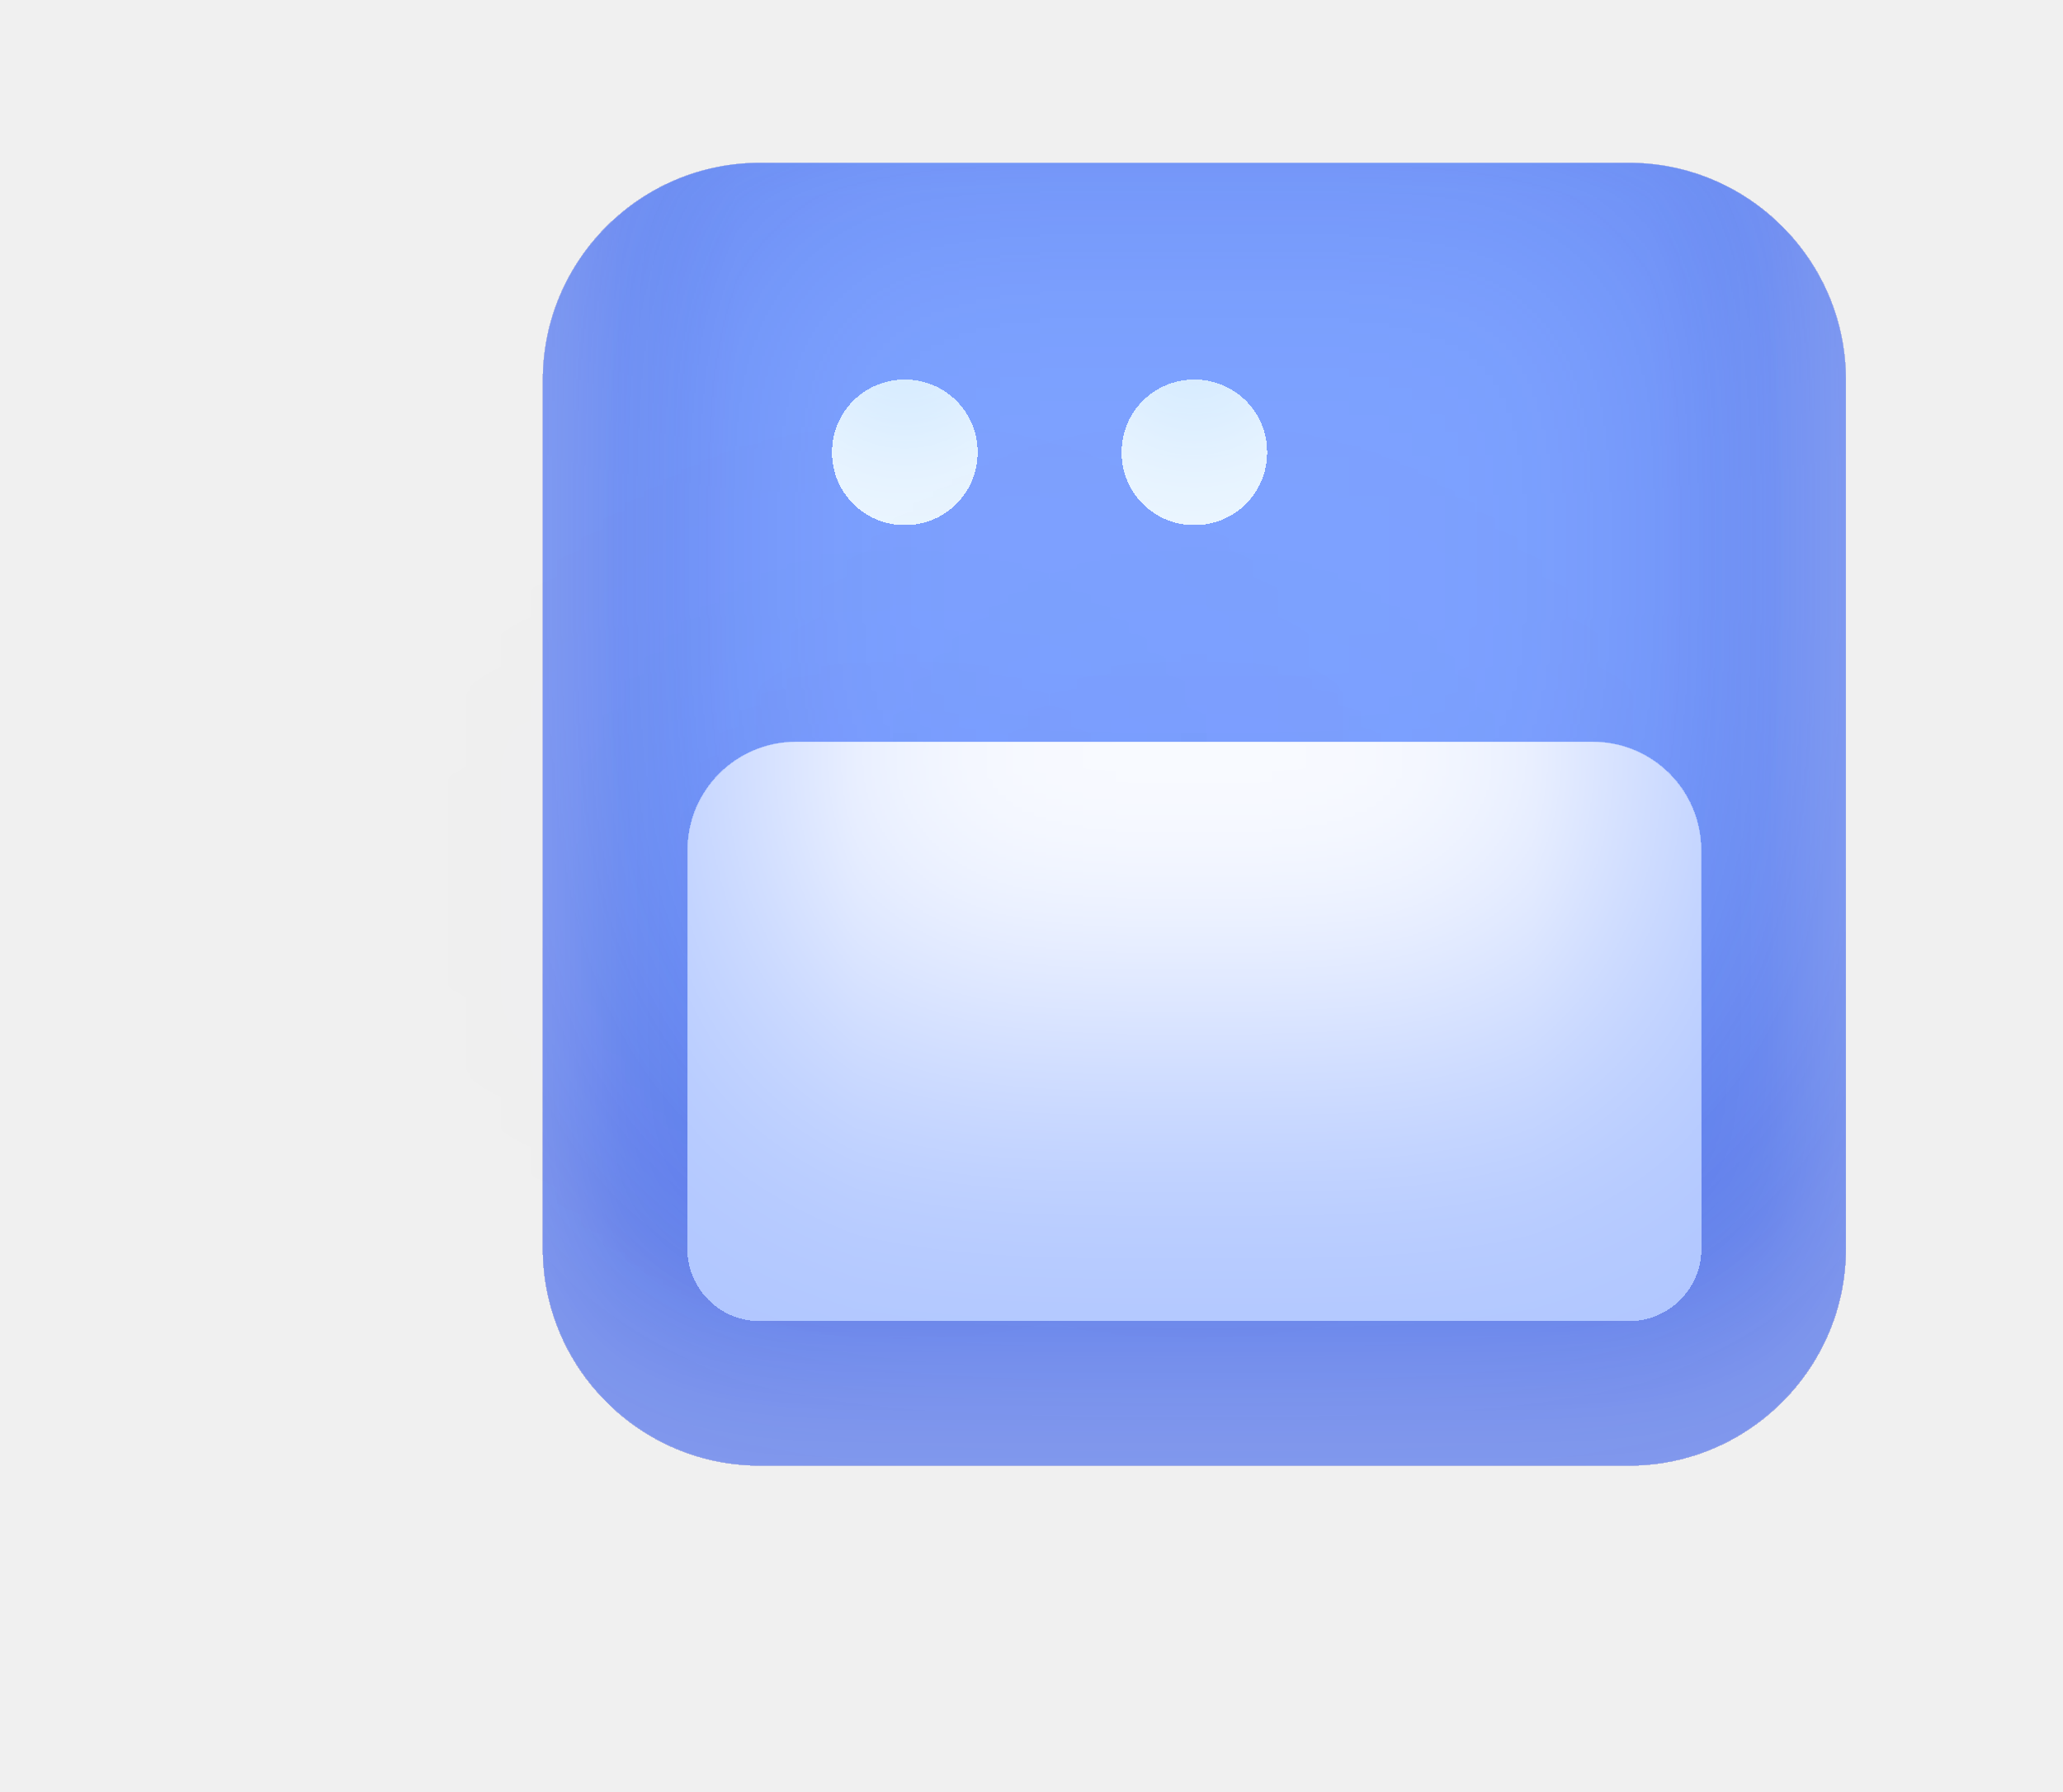
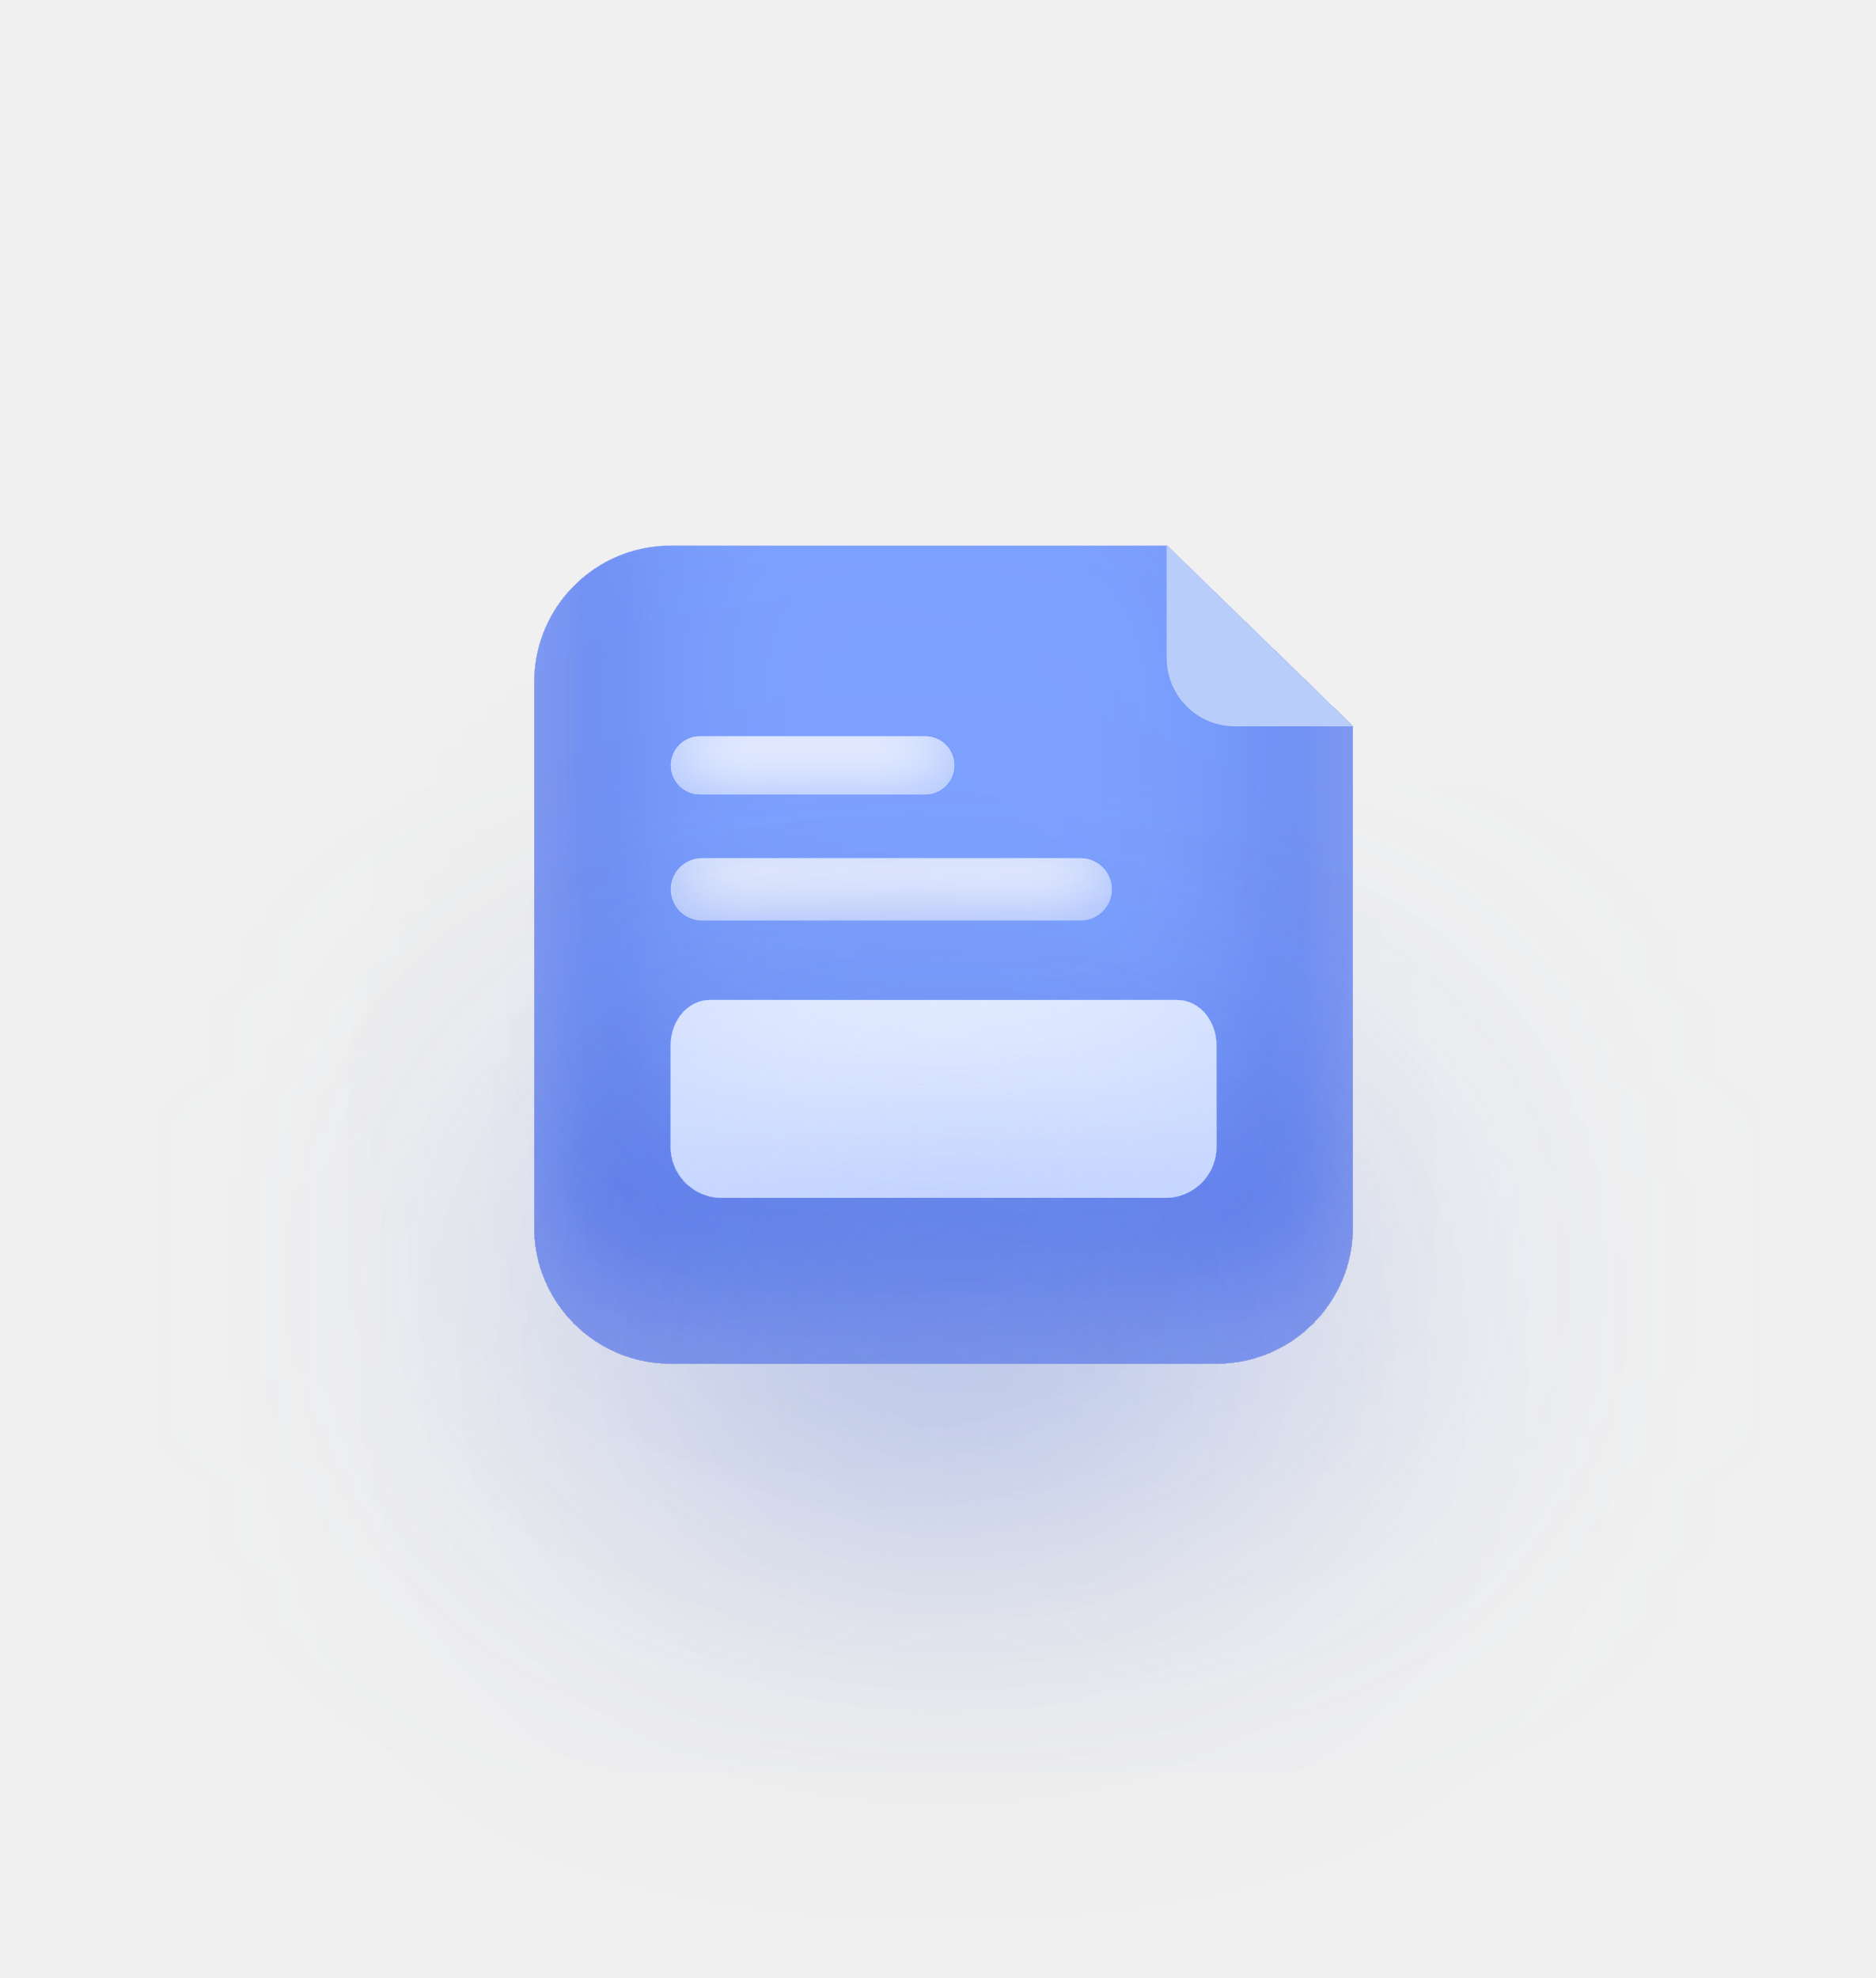
- <svg xmlns="http://www.w3.org/2000/svg" width="38" height="33" viewBox="0 0 38 33" fill="none">
-   <g filter="url(#filter0_ii_161_33249)">
-     <path d="M30 3H14C11.795 3 10 4.795 10 7V11V13.667V23C10 25.205 11.795 27 14 27H30C32.205 27 34 25.205 34 23V13.667V11V7C34 4.795 32.205 3 30 3Z" fill="#7DA2FF" />
+ <svg xmlns="http://www.w3.org/2000/svg" width="55" height="58" viewBox="0 0 55 58" fill="none">
+   <g filter="url(#filter0_ii_1053_46645)">
+     <path fill-rule="evenodd" clip-rule="evenodd" d="M34.223 16H34.197H19.666C17.461 16 15.666 17.794 15.666 19.998V23.995V26.66V35.988C15.666 38.192 17.461 39.986 19.666 39.986H35.666C37.872 39.986 39.666 38.192 39.666 35.988V26.66V23.995V21.298L34.223 16Z" fill="#7DA2FF" />
  </g>
-   <g filter="url(#filter1_dii_161_33249)">
-     <path d="M16.667 7C17.403 7 18 7.596 18 8.333C18 9.071 17.403 9.667 16.667 9.667C15.931 9.667 15.333 9.071 15.333 8.333C15.333 7.596 15.931 7 16.667 7Z" fill="white" />
+   <g filter="url(#filter1_di_1053_46645)">
+     <path d="M31.688 25.161H20.581C20.075 25.161 19.665 25.571 19.665 26.077C19.665 26.583 20.075 26.994 20.581 26.994H31.688C32.195 26.994 32.605 26.583 32.605 26.077C32.605 25.571 32.195 25.161 31.688 25.161Z" fill="white" />
  </g>
-   <g filter="url(#filter2_dii_161_33249)">
-     <path d="M22 7C22.736 7 23.333 7.596 23.333 8.333C23.333 9.071 22.736 9.667 22 9.667C21.264 9.667 20.667 9.071 20.667 8.333C20.667 7.596 21.264 7 22 7Z" fill="white" />
+   <g filter="url(#filter2_di_1053_46645)">
+     <path d="M27.131 21.585H20.523C20.049 21.585 19.665 21.969 19.665 22.443C19.665 22.916 20.049 23.3 20.523 23.3H27.131C27.605 23.3 27.989 22.916 27.989 22.443C27.989 21.969 27.605 21.585 27.131 21.585Z" fill="white" />
  </g>
-   <g filter="url(#filter3_i_161_33249)">
-     <path d="M31.333 23C31.333 23.736 30.735 24.333 30 24.333H14C13.265 24.333 12.667 23.736 12.667 23V15.667C12.667 14.562 13.562 13.667 14.667 13.667H29.333C30.438 13.667 31.333 14.562 31.333 15.667V23Z" fill="white" />
+   <g filter="url(#filter3_di_1053_46645)">
+     <path d="M35.669 30.656C35.669 29.921 35.156 29.324 34.526 29.324H20.808C20.178 29.324 19.665 29.921 19.665 30.656V33.623C19.665 34.451 20.336 35.123 21.165 35.123H34.169C34.998 35.123 35.669 34.451 35.669 33.623V30.656Z" fill="white" />
  </g>
+   <g filter="url(#filter4_f_1053_46645)">
+     <path d="M28.166 39.986C34.518 39.986 39.666 38.867 39.666 37.487C39.666 36.108 34.518 34.989 28.166 34.989C21.815 34.989 16.666 36.108 16.666 37.487C16.666 38.867 21.815 39.986 28.166 39.986Z" fill="#7CA0FD" />
+   </g>
+   <path d="M36.209 21.298H39.667L34.209 15.986V19.299C34.209 20.403 35.105 21.298 36.209 21.298Z" fill="#B9CDFA" />
  <defs>
-     <filter id="filter0_ii_161_33249" x="10" y="-3.119" width="24" height="30.119" filterUnits="userSpaceOnUse" color-interpolation-filters="sRGB">
+     <filter id="filter0_ii_1053_46645" x="15.666" y="9.881" width="24" height="30.105" filterUnits="userSpaceOnUse" color-interpolation-filters="sRGB">
      <feFlood flood-opacity="0" result="BackgroundImageFix" />
      <feBlend mode="normal" in="SourceGraphic" in2="BackgroundImageFix" result="shape" />
      <feColorMatrix in="SourceAlpha" type="matrix" values="0 0 0 0 0 0 0 0 0 0 0 0 0 0 0 0 0 0 127 0" result="hardAlpha" />
      <feOffset dy="-6.119" />
      <feGaussianBlur stdDeviation="3.824" />
      <feComposite in2="hardAlpha" operator="arithmetic" k2="-1" k3="1" />
      <feColorMatrix type="matrix" values="0 0 0 0 0.072 0 0 0 0 0.136 0 0 0 0 0.717 0 0 0 0.35 0" />
-       <feBlend mode="normal" in2="shape" result="effect1_innerShadow_161_33249" />
+       <feBlend mode="normal" in2="shape" result="effect1_innerShadow_1053_46645" />
      <feColorMatrix in="SourceAlpha" type="matrix" values="0 0 0 0 0 0 0 0 0 0 0 0 0 0 0 0 0 0 127 0" result="hardAlpha" />
      <feOffset dy="-2.294" />
      <feGaussianBlur stdDeviation="1.53" />
      <feComposite in2="hardAlpha" operator="arithmetic" k2="-1" k3="1" />
      <feColorMatrix type="matrix" values="0 0 0 0 1 0 0 0 0 1 0 0 0 0 1 0 0 0 0.25 0" />
-       <feBlend mode="normal" in2="effect1_innerShadow_161_33249" result="effect2_innerShadow_161_33249" />
+       <feBlend mode="normal" in2="effect1_innerShadow_1053_46645" result="effect2_innerShadow_1053_46645" />
    </filter>
-     <filter id="filter1_dii_161_33249" x="0.821" y="0.403" width="31.692" height="31.692" filterUnits="userSpaceOnUse" color-interpolation-filters="sRGB">
+     <filter id="filter1_di_1053_46645" x="5.152" y="18.564" width="41.966" height="30.858" filterUnits="userSpaceOnUse" color-interpolation-filters="sRGB">
      <feFlood flood-opacity="0" result="BackgroundImageFix" />
      <feColorMatrix in="SourceAlpha" type="matrix" values="0 0 0 0 0 0 0 0 0 0 0 0 0 0 0 0 0 0 127 0" result="hardAlpha" />
      <feOffset dy="7.916" />
      <feGaussianBlur stdDeviation="7.256" />
-       <feColorMatrix type="matrix" values="0 0 0 0 0 0 0 0 0 0.076 0 0 0 0 0.758 0 0 0 0.3 0" />
-       <feBlend mode="normal" in2="BackgroundImageFix" result="effect1_dropShadow_161_33249" />
-       <feBlend mode="normal" in="SourceGraphic" in2="effect1_dropShadow_161_33249" result="shape" />
+       <feColorMatrix type="matrix" values="0 0 0 0 0 0 0 0 0 0.045 0 0 0 0 0.45 0 0 0 0.25 0" />
+       <feBlend mode="normal" in2="BackgroundImageFix" result="effect1_dropShadow_1053_46645" />
+       <feBlend mode="normal" in="SourceGraphic" in2="effect1_dropShadow_1053_46645" result="shape" />
      <feColorMatrix in="SourceAlpha" type="matrix" values="0 0 0 0 0 0 0 0 0 0 0 0 0 0 0 0 0 0 127 0" result="hardAlpha" />
-       <feOffset dy="-3.92" />
-       <feGaussianBlur stdDeviation="1.5" />
+       <feOffset dy="-0.5" />
+       <feGaussianBlur stdDeviation="1" />
      <feComposite in2="hardAlpha" operator="arithmetic" k2="-1" k3="1" />
-       <feColorMatrix type="matrix" values="0 0 0 0 0.69 0 0 0 0 0.851 0 0 0 0 1 0 0 0 1 0" />
-       <feBlend mode="normal" in2="shape" result="effect2_innerShadow_161_33249" />
-       <feColorMatrix in="SourceAlpha" type="matrix" values="0 0 0 0 0 0 0 0 0 0 0 0 0 0 0 0 0 0 127 0" result="hardAlpha" />
-       <feOffset dy="-1.979" />
-       <feGaussianBlur stdDeviation="1.319" />
-       <feComposite in2="hardAlpha" operator="arithmetic" k2="-1" k3="1" />
-       <feColorMatrix type="matrix" values="0 0 0 0 1 0 0 0 0 1 0 0 0 0 1 0 0 0 0.75 0" />
-       <feBlend mode="normal" in2="effect2_innerShadow_161_33249" result="effect3_innerShadow_161_33249" />
+       <feColorMatrix type="matrix" values="0 0 0 0 0.339 0 0 0 0 0.522 0 0 0 0 0.992 0 0 0 0.5 0" />
+       <feBlend mode="normal" in2="shape" result="effect2_innerShadow_1053_46645" />
    </filter>
-     <filter id="filter2_dii_161_33249" x="6.154" y="0.403" width="31.692" height="31.692" filterUnits="userSpaceOnUse" color-interpolation-filters="sRGB">
+     <filter id="filter2_di_1053_46645" x="5.152" y="14.989" width="37.349" height="30.74" filterUnits="userSpaceOnUse" color-interpolation-filters="sRGB">
      <feFlood flood-opacity="0" result="BackgroundImageFix" />
      <feColorMatrix in="SourceAlpha" type="matrix" values="0 0 0 0 0 0 0 0 0 0 0 0 0 0 0 0 0 0 127 0" result="hardAlpha" />
      <feOffset dy="7.916" />
      <feGaussianBlur stdDeviation="7.256" />
-       <feColorMatrix type="matrix" values="0 0 0 0 0 0 0 0 0 0.076 0 0 0 0 0.758 0 0 0 0.3 0" />
-       <feBlend mode="normal" in2="BackgroundImageFix" result="effect1_dropShadow_161_33249" />
-       <feBlend mode="normal" in="SourceGraphic" in2="effect1_dropShadow_161_33249" result="shape" />
+       <feColorMatrix type="matrix" values="0 0 0 0 0 0 0 0 0 0.045 0 0 0 0 0.45 0 0 0 0.25 0" />
+       <feBlend mode="normal" in2="BackgroundImageFix" result="effect1_dropShadow_1053_46645" />
+       <feBlend mode="normal" in="SourceGraphic" in2="effect1_dropShadow_1053_46645" result="shape" />
      <feColorMatrix in="SourceAlpha" type="matrix" values="0 0 0 0 0 0 0 0 0 0 0 0 0 0 0 0 0 0 127 0" result="hardAlpha" />
-       <feOffset dy="-3.92" />
-       <feGaussianBlur stdDeviation="2.45" />
+       <feOffset dy="-0.5" />
+       <feGaussianBlur stdDeviation="1" />
      <feComposite in2="hardAlpha" operator="arithmetic" k2="-1" k3="1" />
-       <feColorMatrix type="matrix" values="0 0 0 0 0.69 0 0 0 0 0.851 0 0 0 0 1 0 0 0 1 0" />
-       <feBlend mode="normal" in2="shape" result="effect2_innerShadow_161_33249" />
+       <feColorMatrix type="matrix" values="0 0 0 0 0.339 0 0 0 0 0.522 0 0 0 0 0.992 0 0 0 0.5 0" />
+       <feBlend mode="normal" in2="shape" result="effect2_innerShadow_1053_46645" />
+     </filter>
+     <filter id="filter3_di_1053_46645" x="5.152" y="22.727" width="45.029" height="34.824" filterUnits="userSpaceOnUse" color-interpolation-filters="sRGB">
+       <feFlood flood-opacity="0" result="BackgroundImageFix" />
      <feColorMatrix in="SourceAlpha" type="matrix" values="0 0 0 0 0 0 0 0 0 0 0 0 0 0 0 0 0 0 127 0" result="hardAlpha" />
-       <feOffset dy="-1.979" />
-       <feGaussianBlur stdDeviation="1.319" />
+       <feOffset dy="7.916" />
+       <feGaussianBlur stdDeviation="7.256" />
+       <feColorMatrix type="matrix" values="0 0 0 0 0 0 0 0 0 0.045 0 0 0 0 0.45 0 0 0 0.25 0" />
+       <feBlend mode="normal" in2="BackgroundImageFix" result="effect1_dropShadow_1053_46645" />
+       <feBlend mode="normal" in="SourceGraphic" in2="effect1_dropShadow_1053_46645" result="shape" />
+       <feColorMatrix in="SourceAlpha" type="matrix" values="0 0 0 0 0 0 0 0 0 0 0 0 0 0 0 0 0 0 127 0" result="hardAlpha" />
+       <feOffset dy="-2" />
+       <feGaussianBlur stdDeviation="3.298" />
      <feComposite in2="hardAlpha" operator="arithmetic" k2="-1" k3="1" />
-       <feColorMatrix type="matrix" values="0 0 0 0 1 0 0 0 0 1 0 0 0 0 1 0 0 0 0.75 0" />
-       <feBlend mode="normal" in2="effect2_innerShadow_161_33249" result="effect3_innerShadow_161_33249" />
+       <feColorMatrix type="matrix" values="0 0 0 0 0.69 0 0 0 0 0.777 0 0 0 0 1 0 0 0 0.6 0" />
+       <feBlend mode="normal" in2="shape" result="effect2_innerShadow_1053_46645" />
    </filter>
-     <filter id="filter3_i_161_33249" x="12.667" y="8.389" width="18.667" height="15.944" filterUnits="userSpaceOnUse" color-interpolation-filters="sRGB">
+     <filter id="filter4_f_1053_46645" x="4.667" y="22.989" width="47" height="28.997" filterUnits="userSpaceOnUse" color-interpolation-filters="sRGB">
      <feFlood flood-opacity="0" result="BackgroundImageFix" />
      <feBlend mode="normal" in="SourceGraphic" in2="BackgroundImageFix" result="shape" />
-       <feColorMatrix in="SourceAlpha" type="matrix" values="0 0 0 0 0 0 0 0 0 0 0 0 0 0 0 0 0 0 127 0" result="hardAlpha" />
-       <feOffset dy="-5.277" />
-       <feGaussianBlur stdDeviation="3.298" />
-       <feComposite in2="hardAlpha" operator="arithmetic" k2="-1" k3="1" />
-       <feColorMatrix type="matrix" values="0 0 0 0 0.69 0 0 0 0 0.777 0 0 0 0 1 0 0 0 1 0" />
-       <feBlend mode="normal" in2="shape" result="effect1_innerShadow_161_33249" />
+       <feGaussianBlur stdDeviation="6" result="effect1_foregroundBlur_1053_46645" />
    </filter>
  </defs>
</svg>
